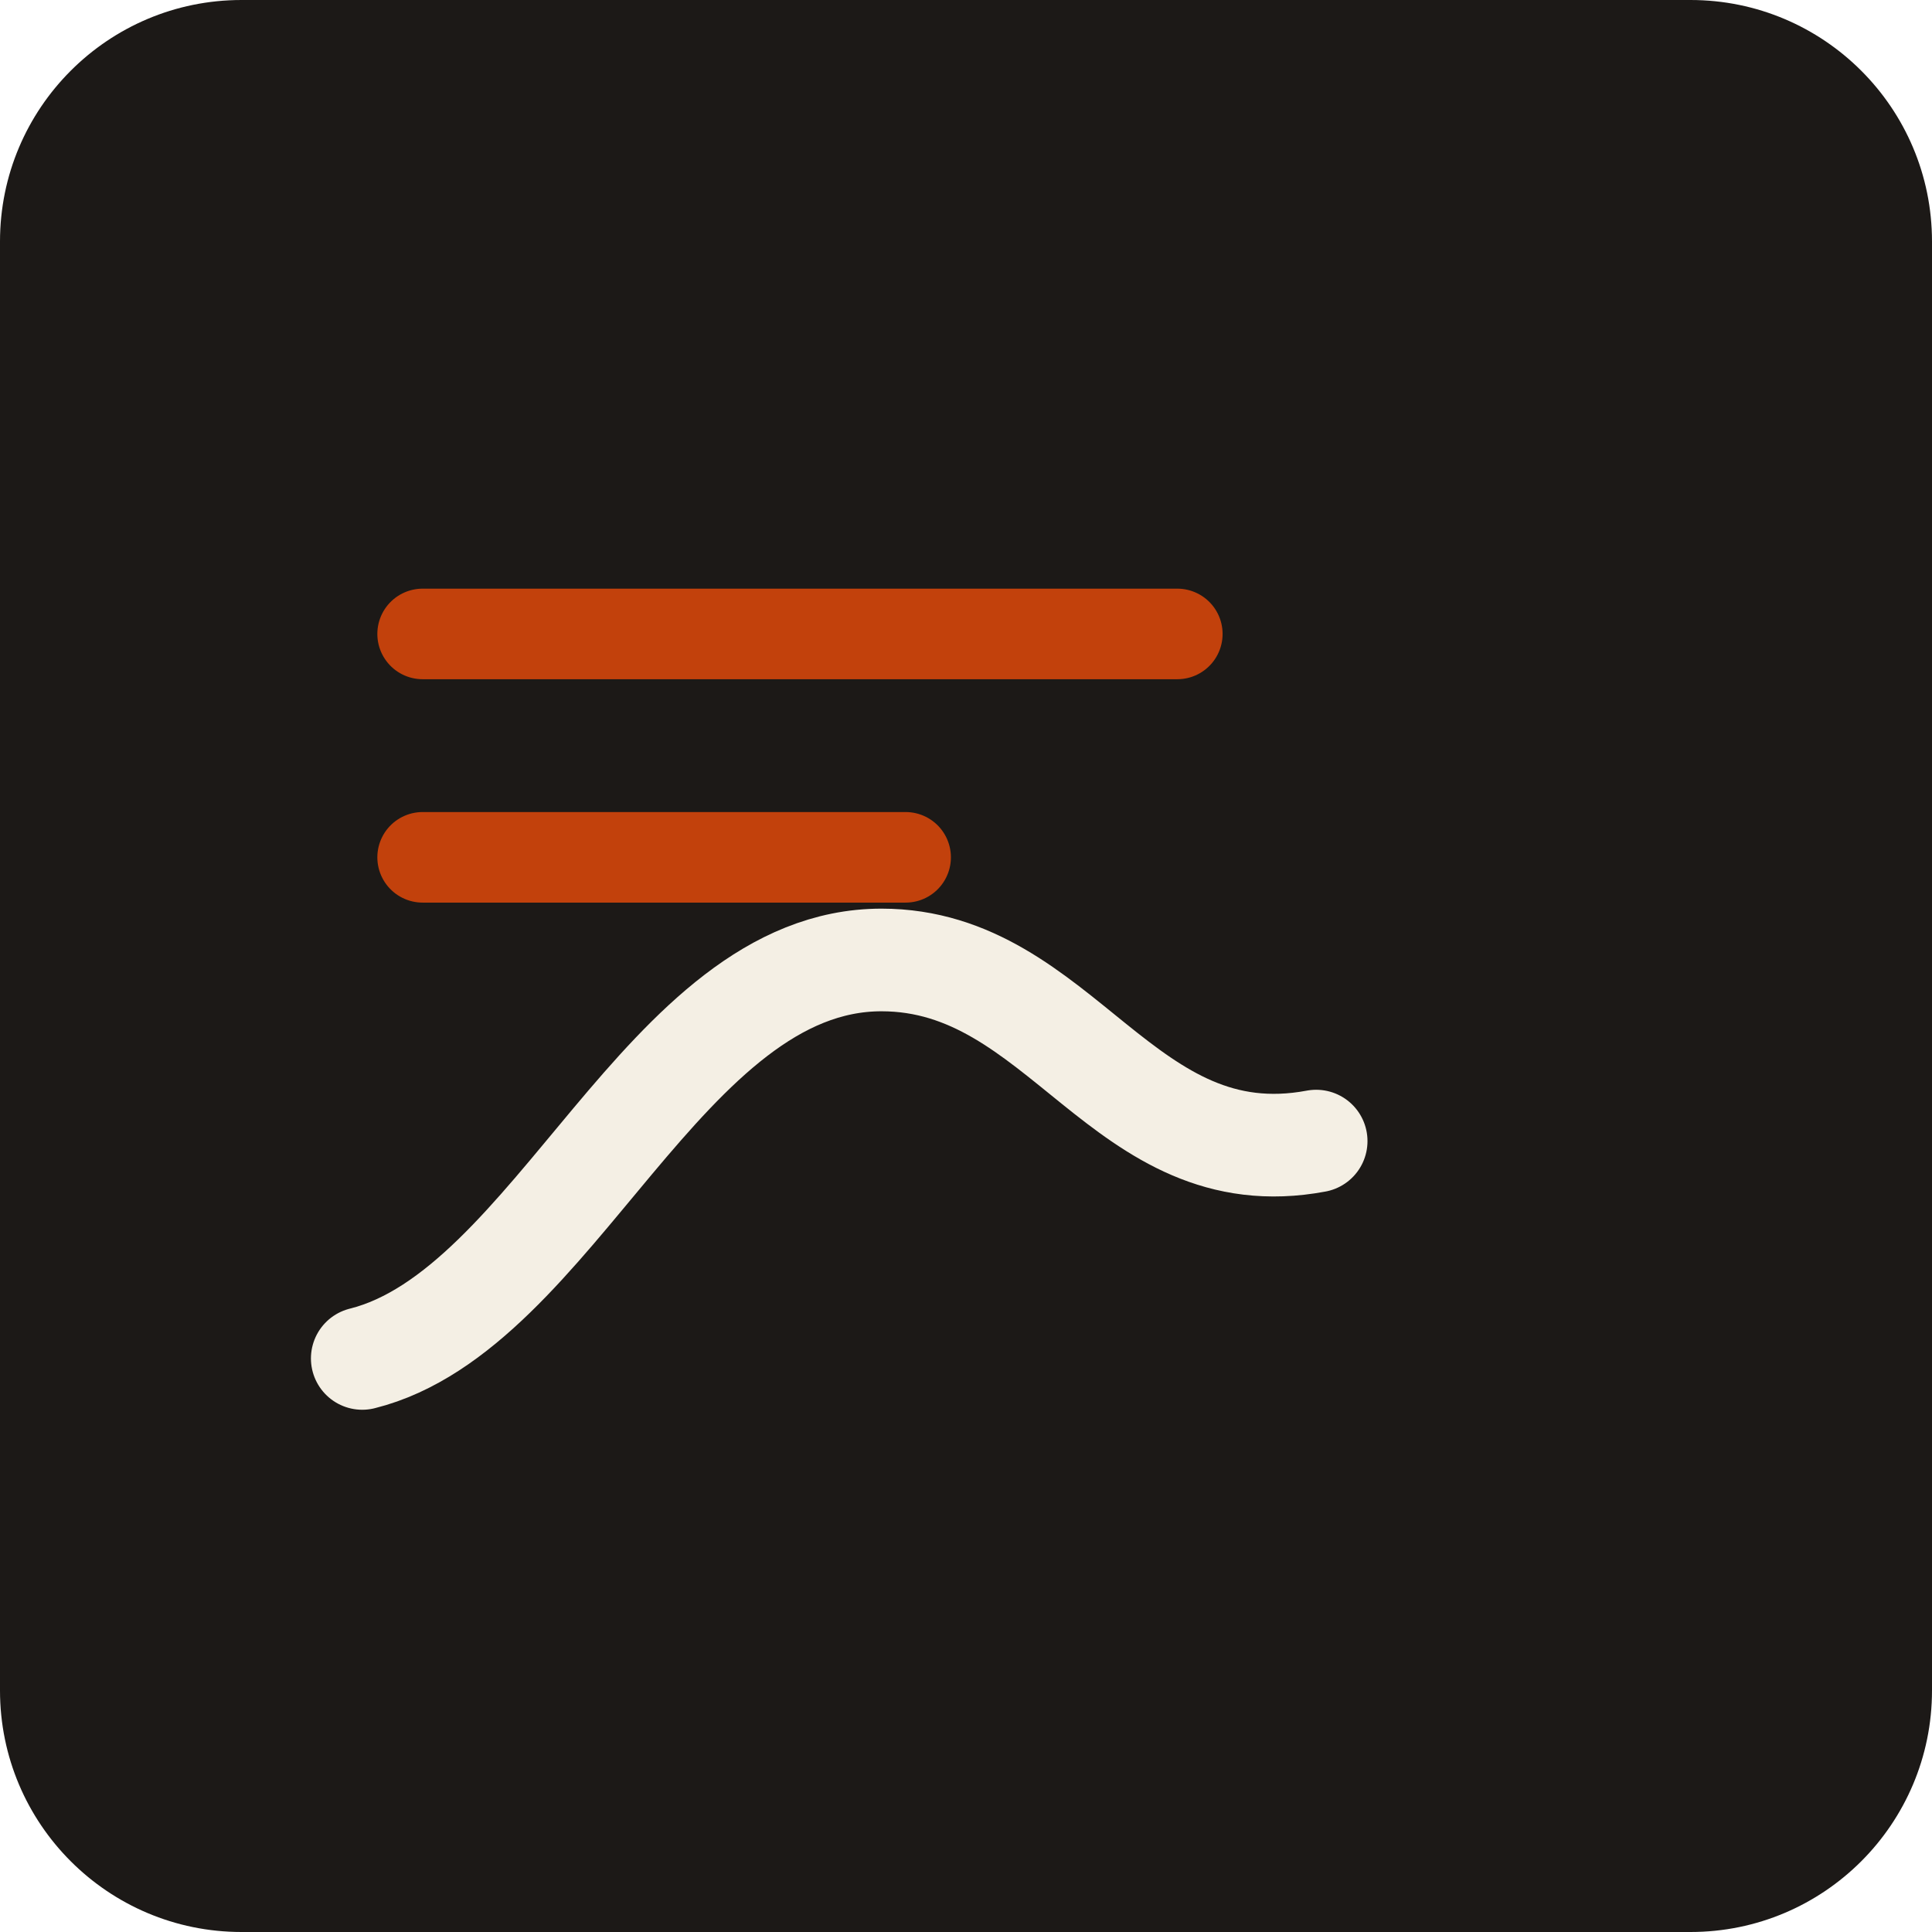
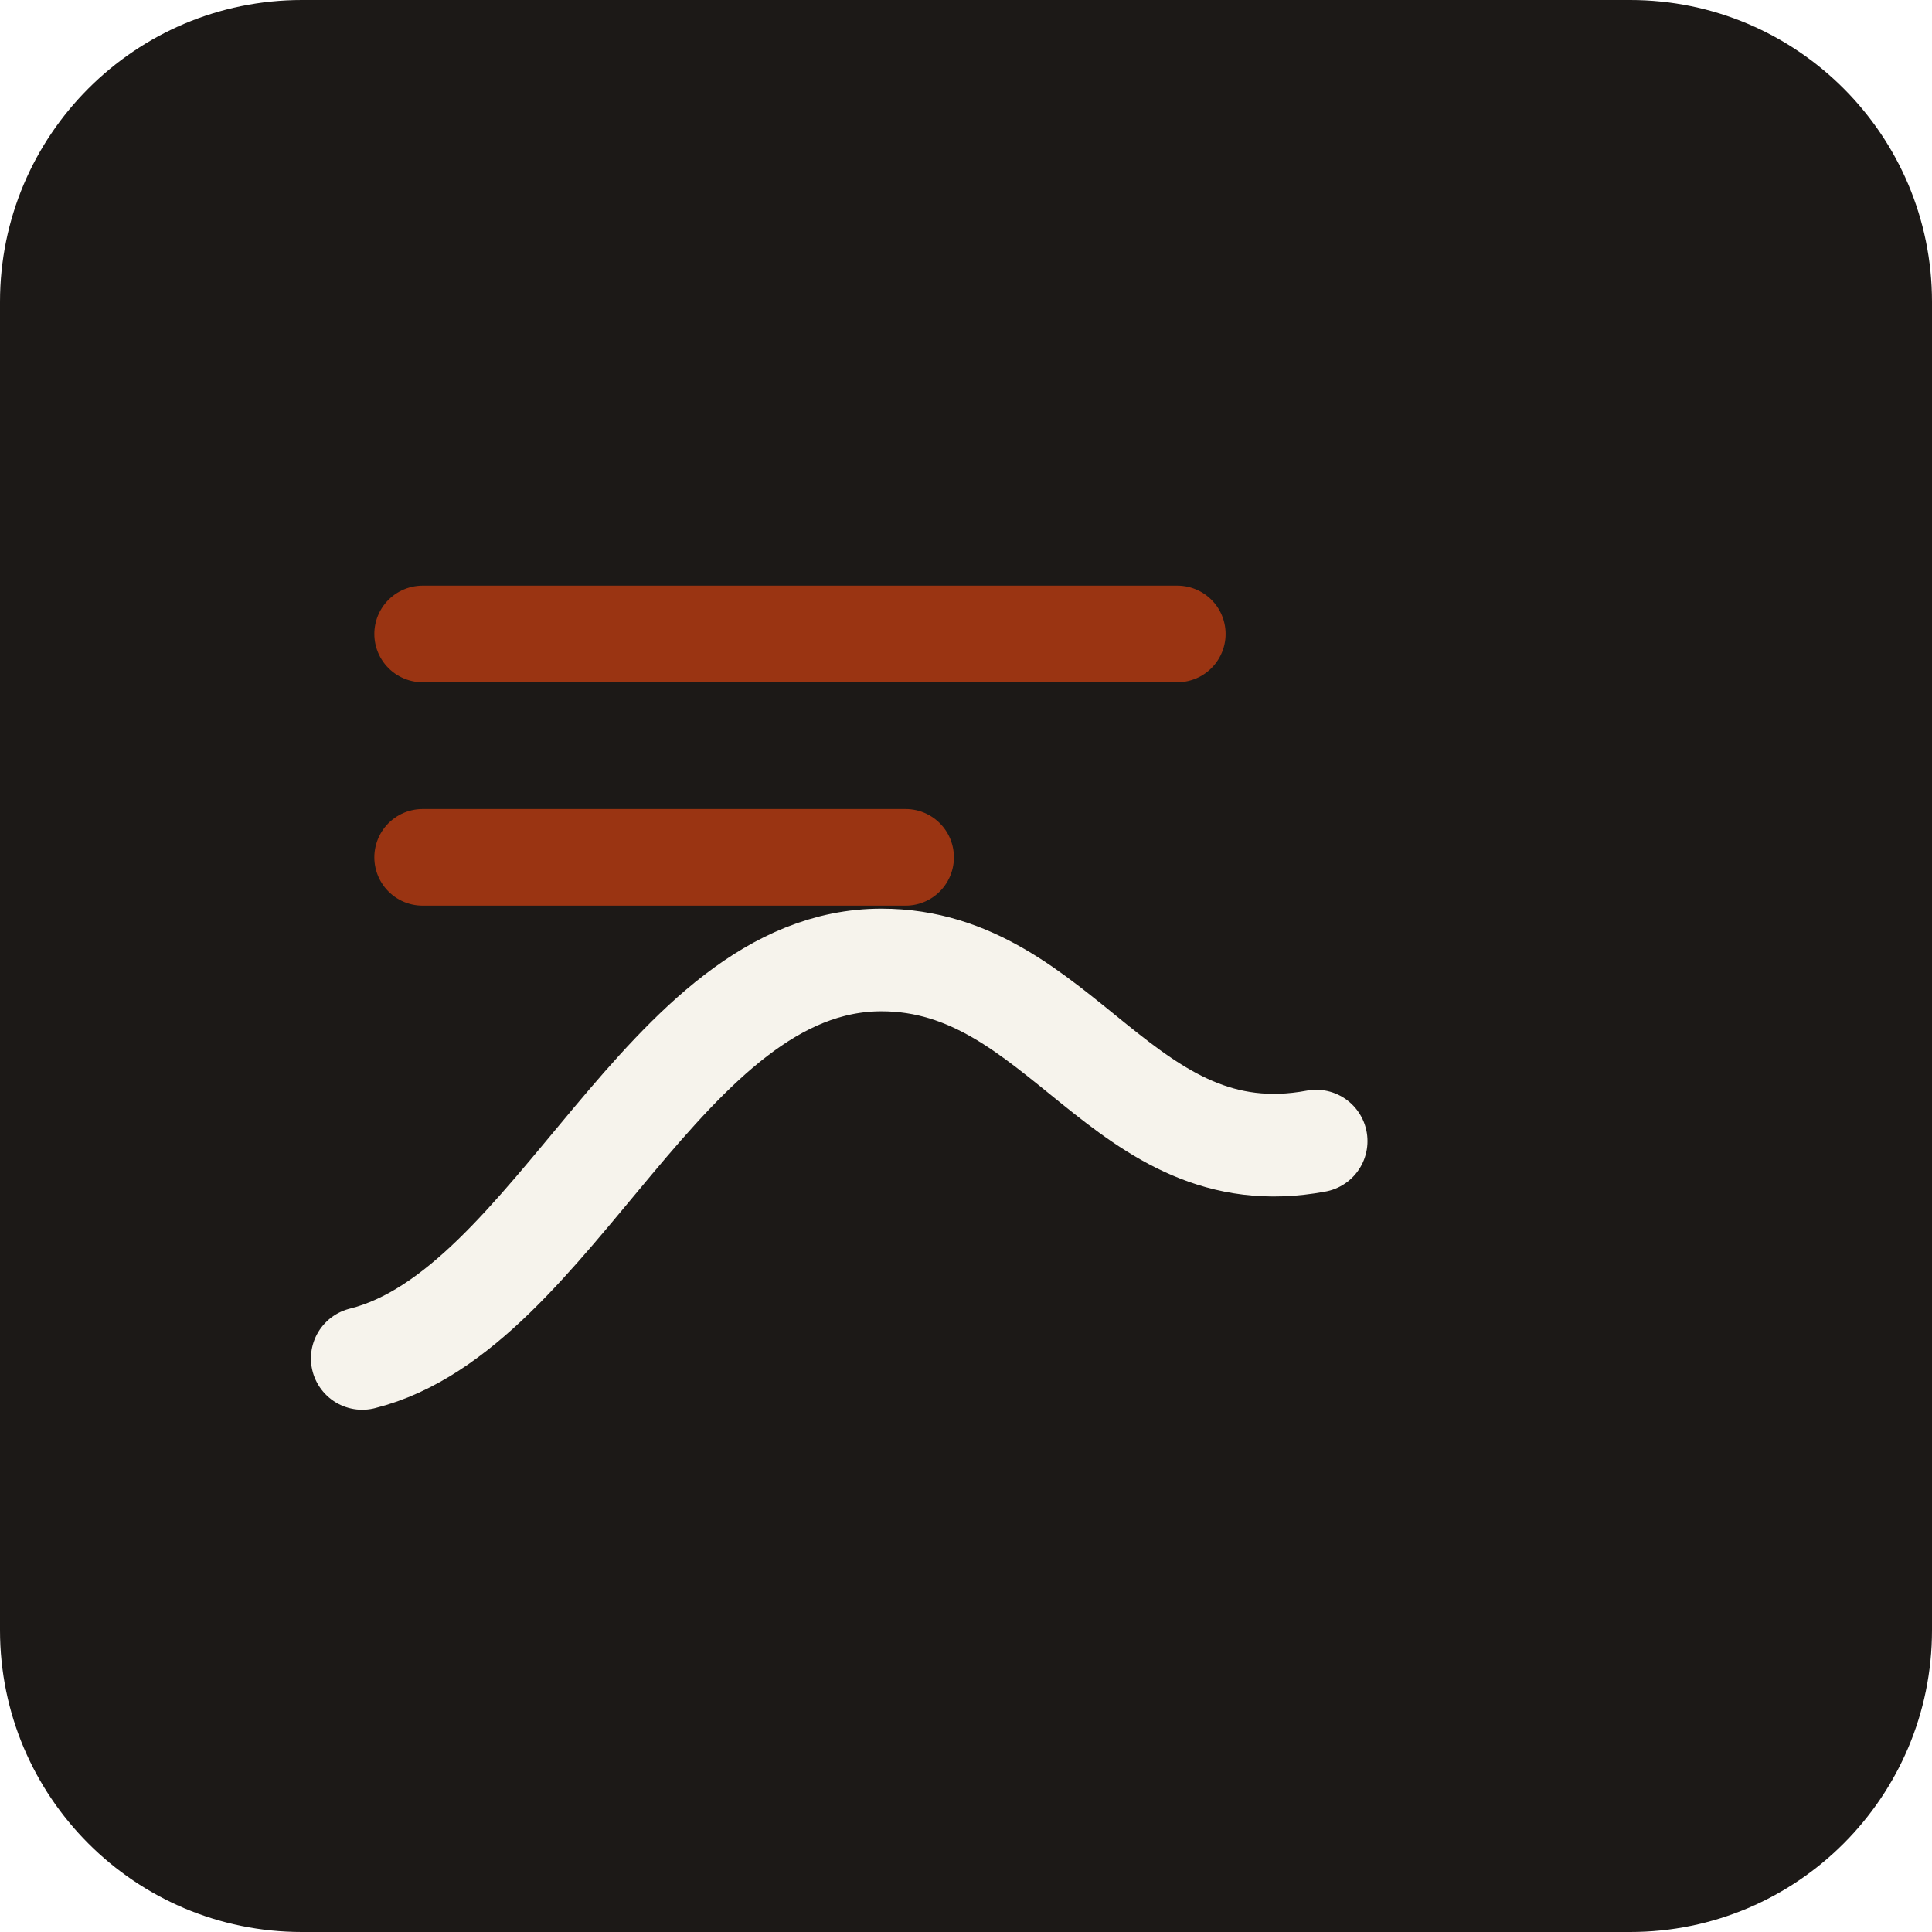
<svg xmlns="http://www.w3.org/2000/svg" viewBox="0 0 32 32" role="img" aria-label="Windtask">
-   <rect width="32" height="32" rx="4" fill="#1c1917" />
-   <path d="M6 22.5c3.2-.8 5-6.6 8.6-6.6 3 0 4 3.6 7.2 3" fill="none" stroke="#f4efe4" stroke-width="1.7" stroke-linecap="round" />
-   <path d="M7 10.5h12.5M7 14.2h8" stroke="#c2410c" stroke-width="1.5" stroke-linecap="round" />
+   <rect width="32" height="32" rx="5" fill="#1c1917" />
+   <path d="M6 22.5c3.2-.8 5-6.6 8.6-6.6 3 0 4 3.6 7.2 3" fill="none" stroke="#f6f3ec" stroke-width="1.7" stroke-linecap="round" />
+   <path d="M7 10.5h12.5M7 14.2h8" stroke="#9a3412" stroke-width="1.6" stroke-linecap="round" />
</svg>
